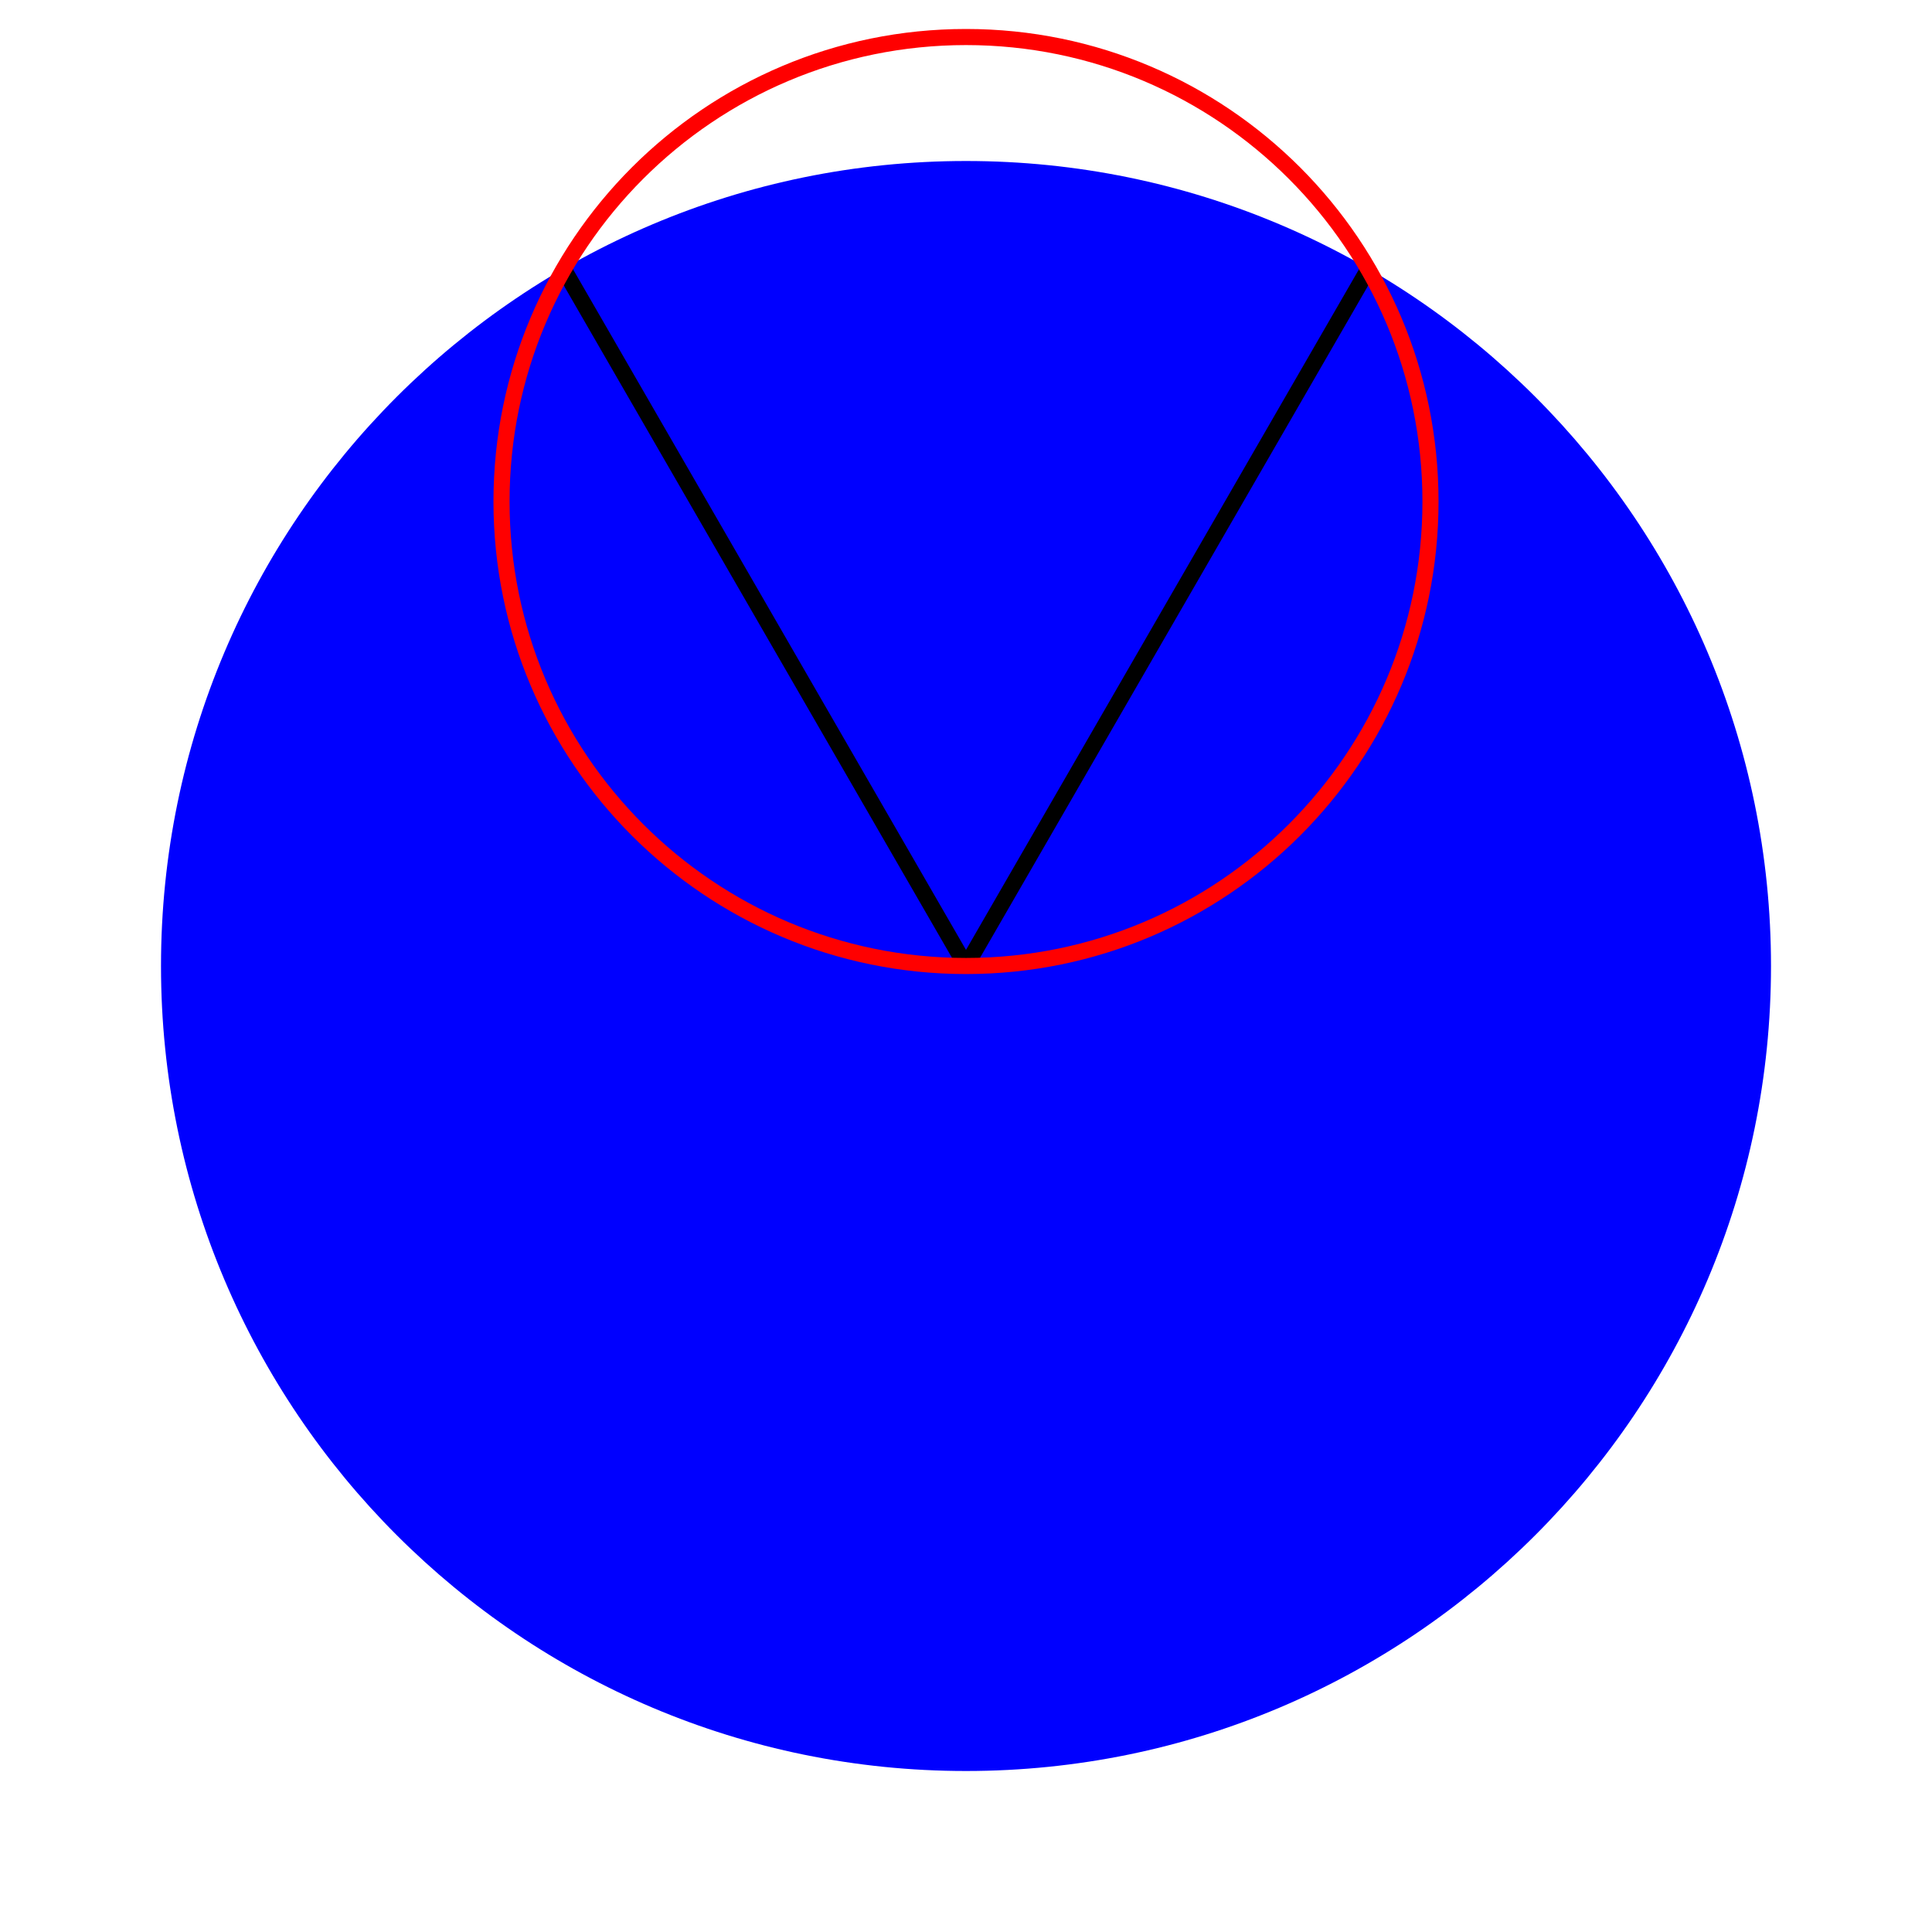
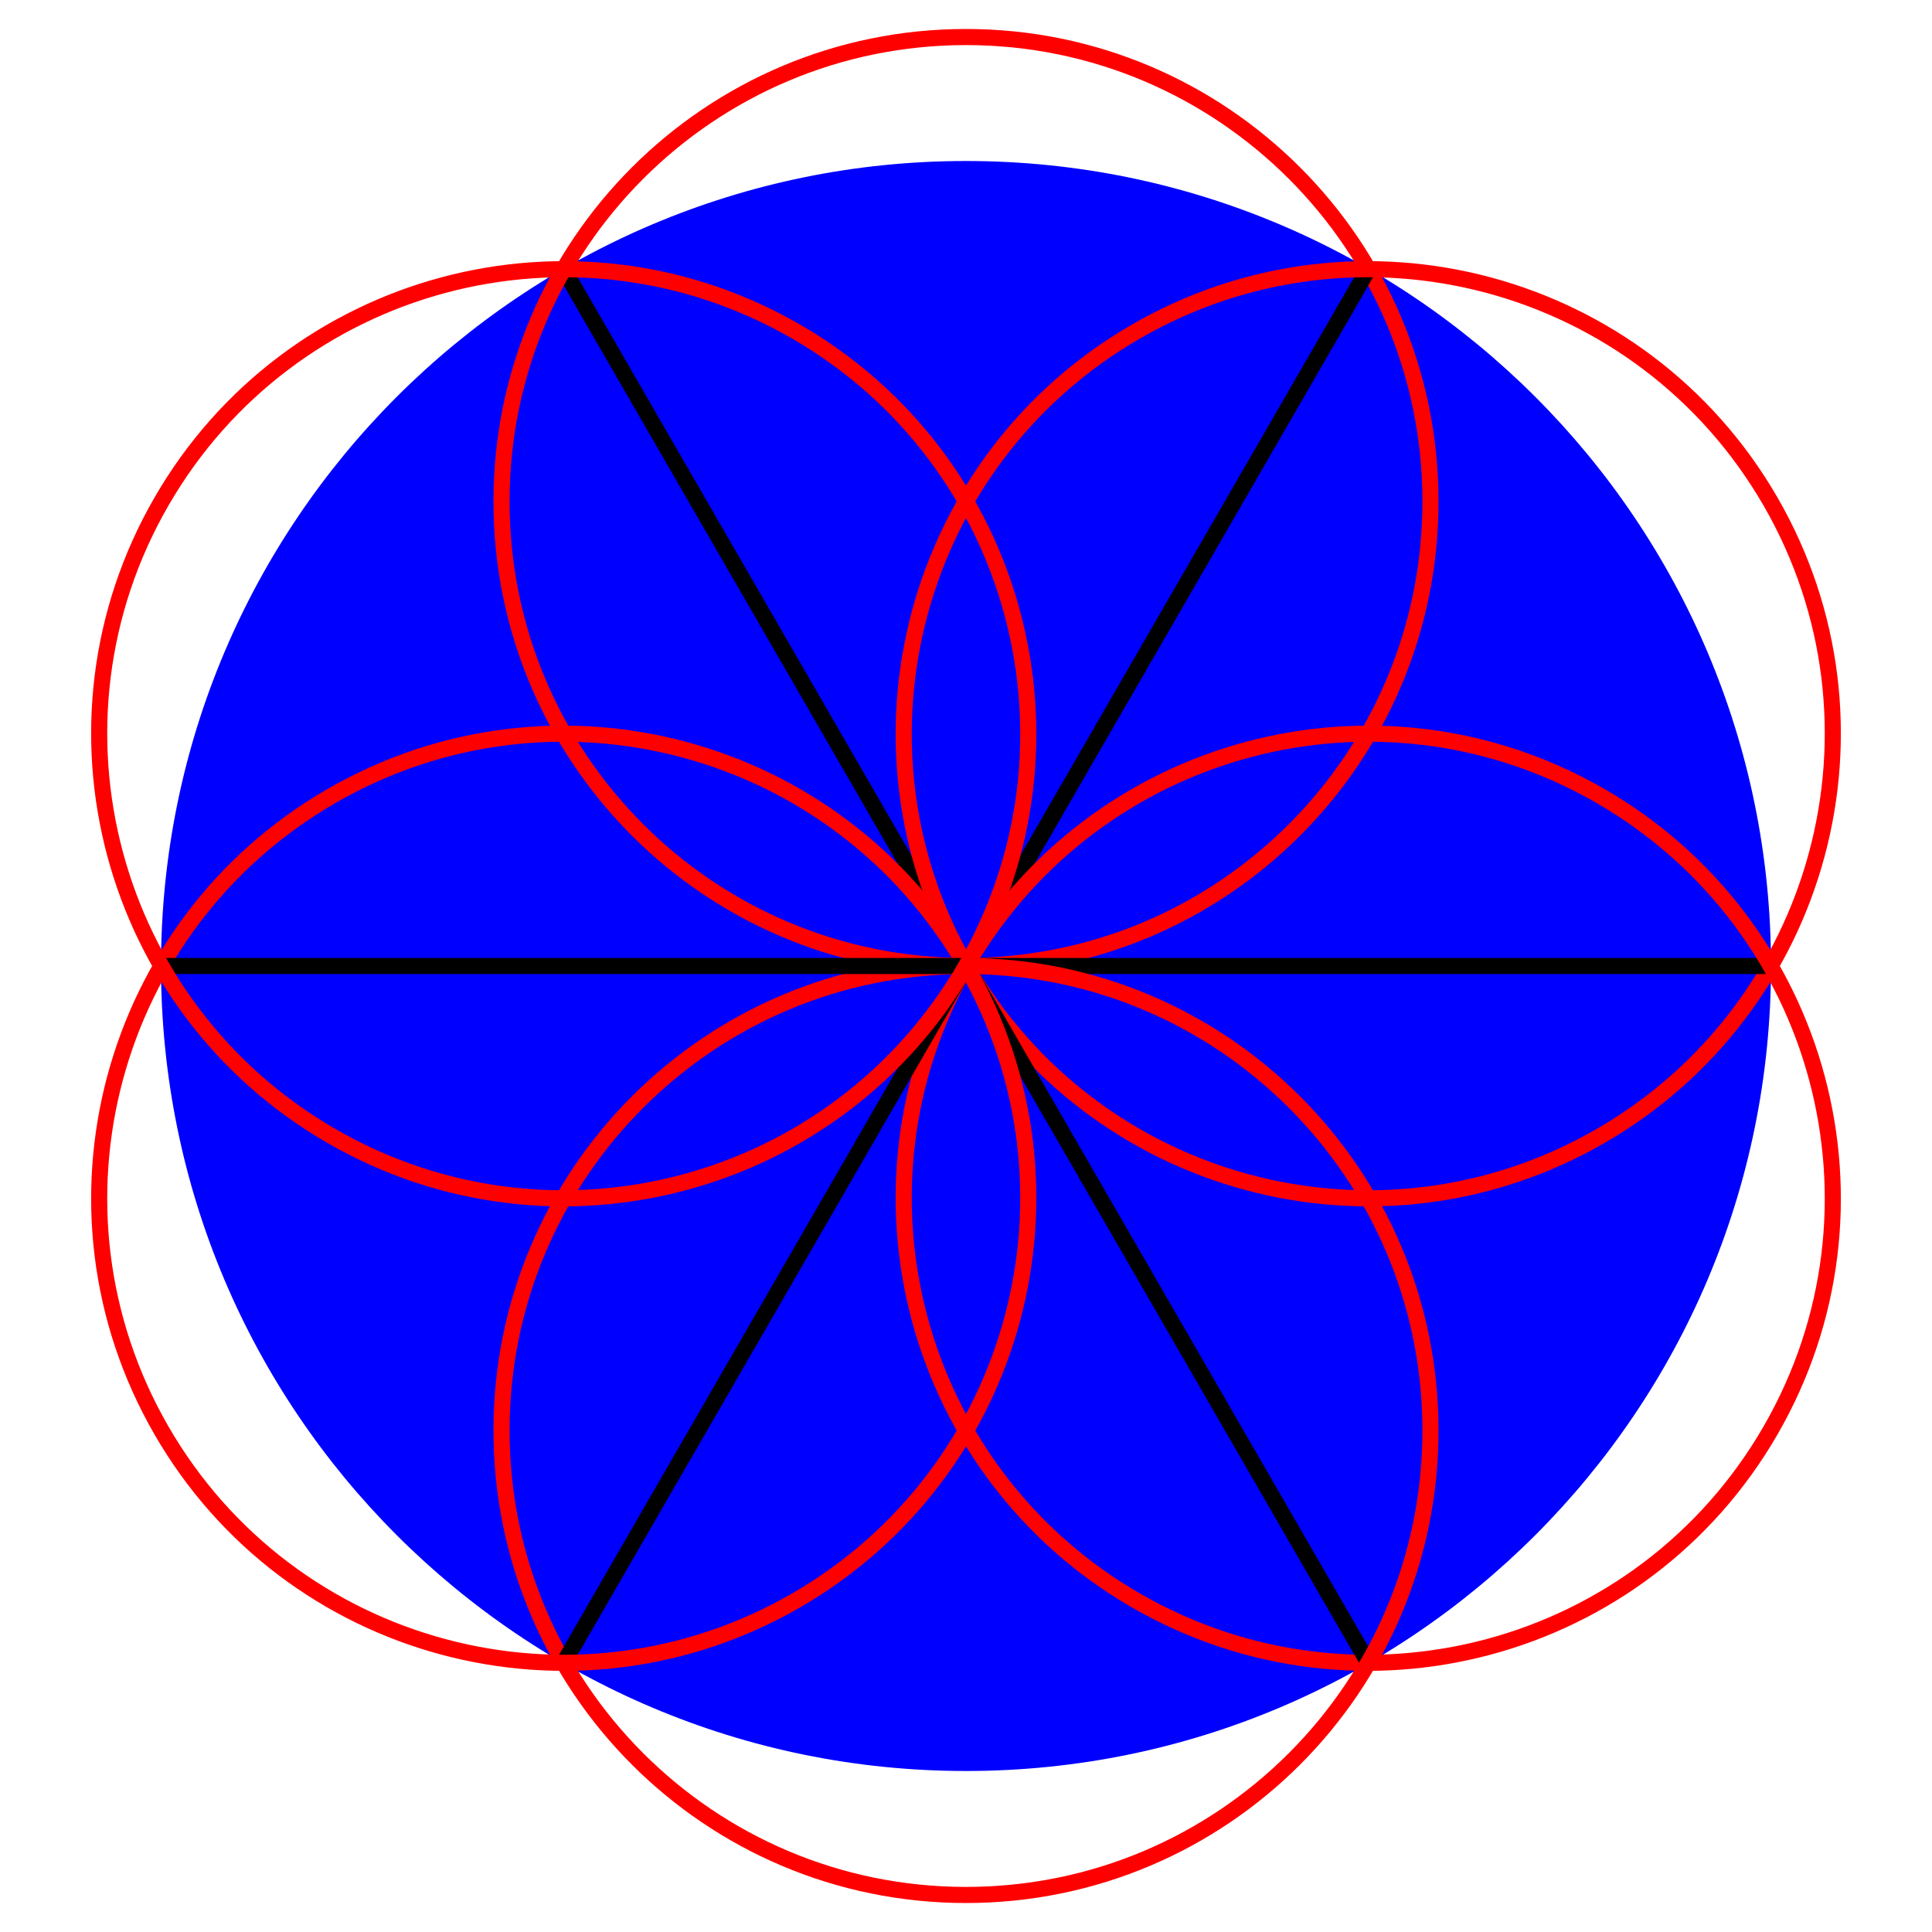
<svg xmlns="http://www.w3.org/2000/svg" version="1.1" width="300" height="300" viewBox="-1.2 -1.2 2.4 2.4">
  <circle cx="0" cy="0" r="1" fill="blue" />
  <line x1="0" y1="0" x2="0.5" y2="-0.866" stroke="black" stroke-width="0.02" />
  <line x1="0" y1="0" x2="-0.5" y2="-0.866" stroke="black" stroke-width="0.02" />
  <ellipse cx="0" cy="-0.577" rx="0.577" ry="0.577" stroke="red" stroke-width="0.02" fill="none" />
+   <line x1="0" y1="0" x2="-0.5" y2="-0.866" stroke="black" stroke-width="0.02" transform="rotate(60)" />
+   <ellipse cx="0" cy="-0.577" rx="0.577" ry="0.577" stroke="red" stroke-width="0.02" fill="none" transform="rotate(60)" />
+   <line x1="0" y1="0" x2="-0.5" y2="-0.866" stroke="black" stroke-width="0.02" transform="rotate(120)" />
+   <ellipse cx="0" cy="-0.577" rx="0.577" ry="0.577" stroke="red" stroke-width="0.02" fill="none" transform="rotate(120)" />
+   <line x1="0" y1="0" x2="-0.5" y2="-0.866" stroke="black" stroke-width="0.02" transform="rotate(180)" />
+   <ellipse cx="0" cy="-0.577" rx="0.577" ry="0.577" stroke="red" stroke-width="0.02" fill="none" transform="rotate(180)" />
+   <line x1="0" y1="0" x2="-0.5" y2="-0.866" stroke="black" stroke-width="0.02" transform="rotate(240)" />
+   <ellipse cx="0" cy="-0.577" rx="0.577" ry="0.577" stroke="red" stroke-width="0.02" fill="none" transform="rotate(240)" />
+   <line x1="0" y1="0" x2="-0.5" y2="-0.866" stroke="black" stroke-width="0.02" transform="rotate(300)" />
+   <ellipse cx="0" cy="-0.577" rx="0.577" ry="0.577" stroke="red" stroke-width="0.02" fill="none" transform="rotate(300)" />
</svg>
